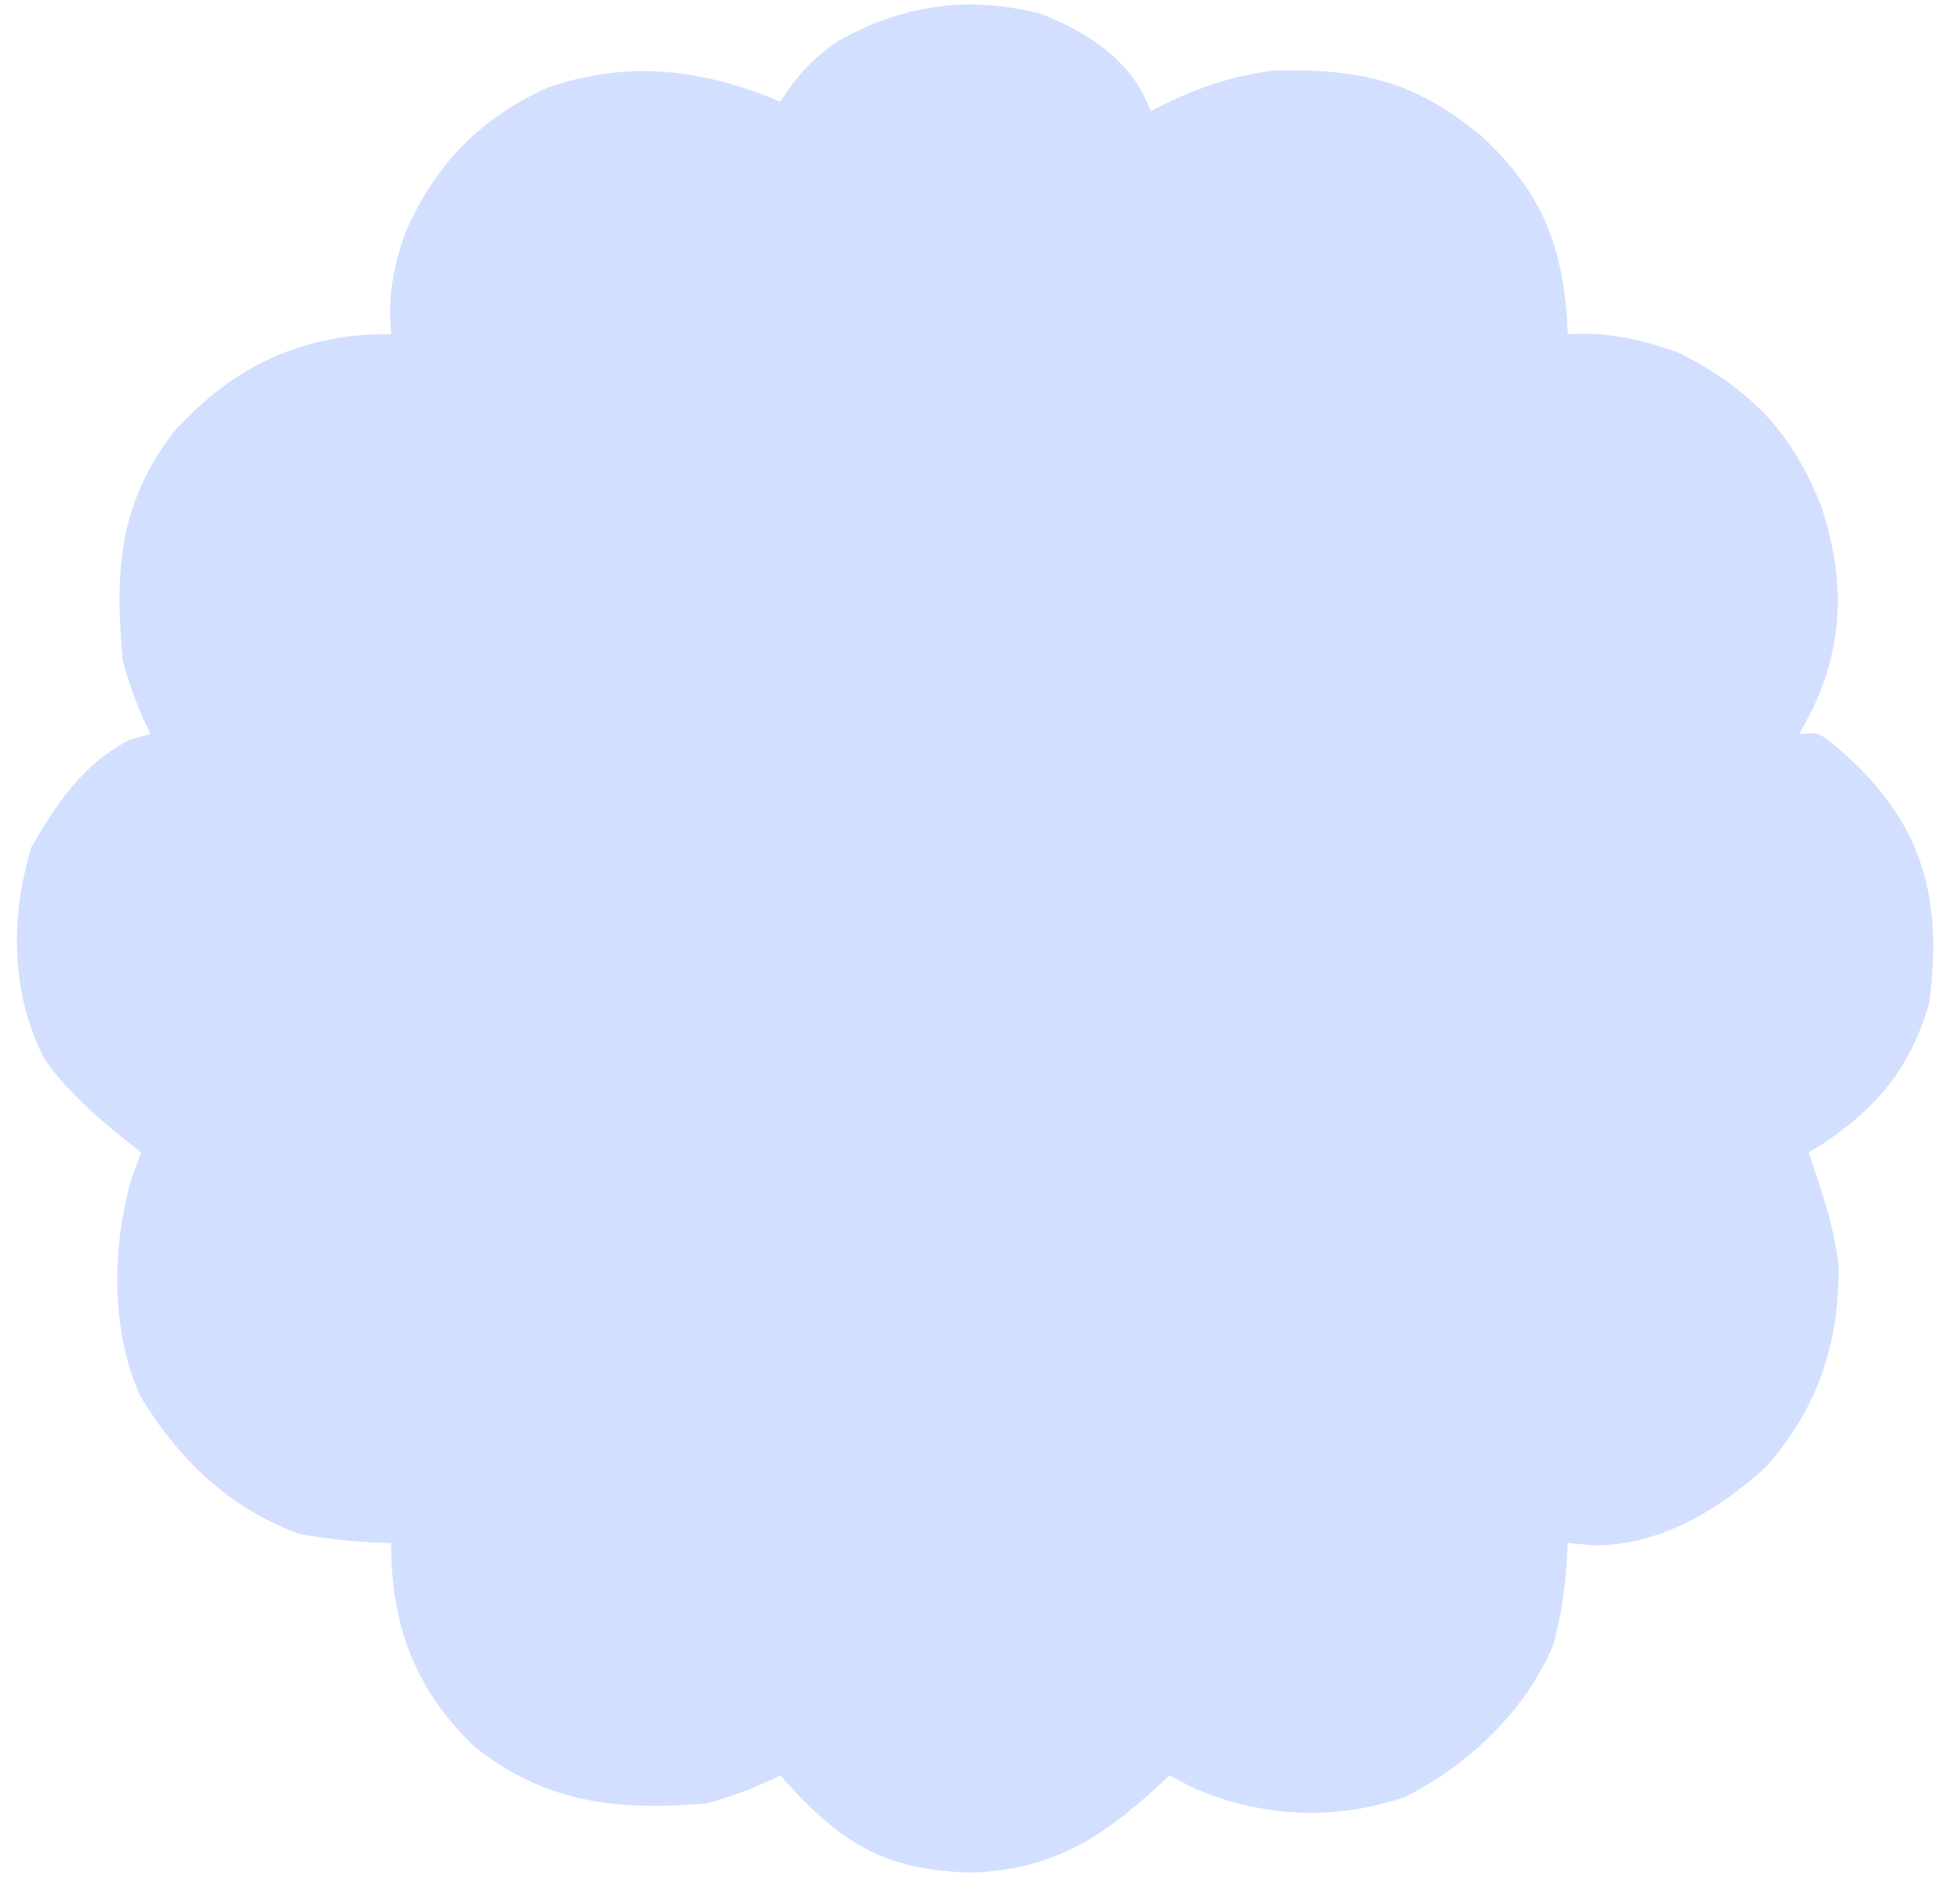
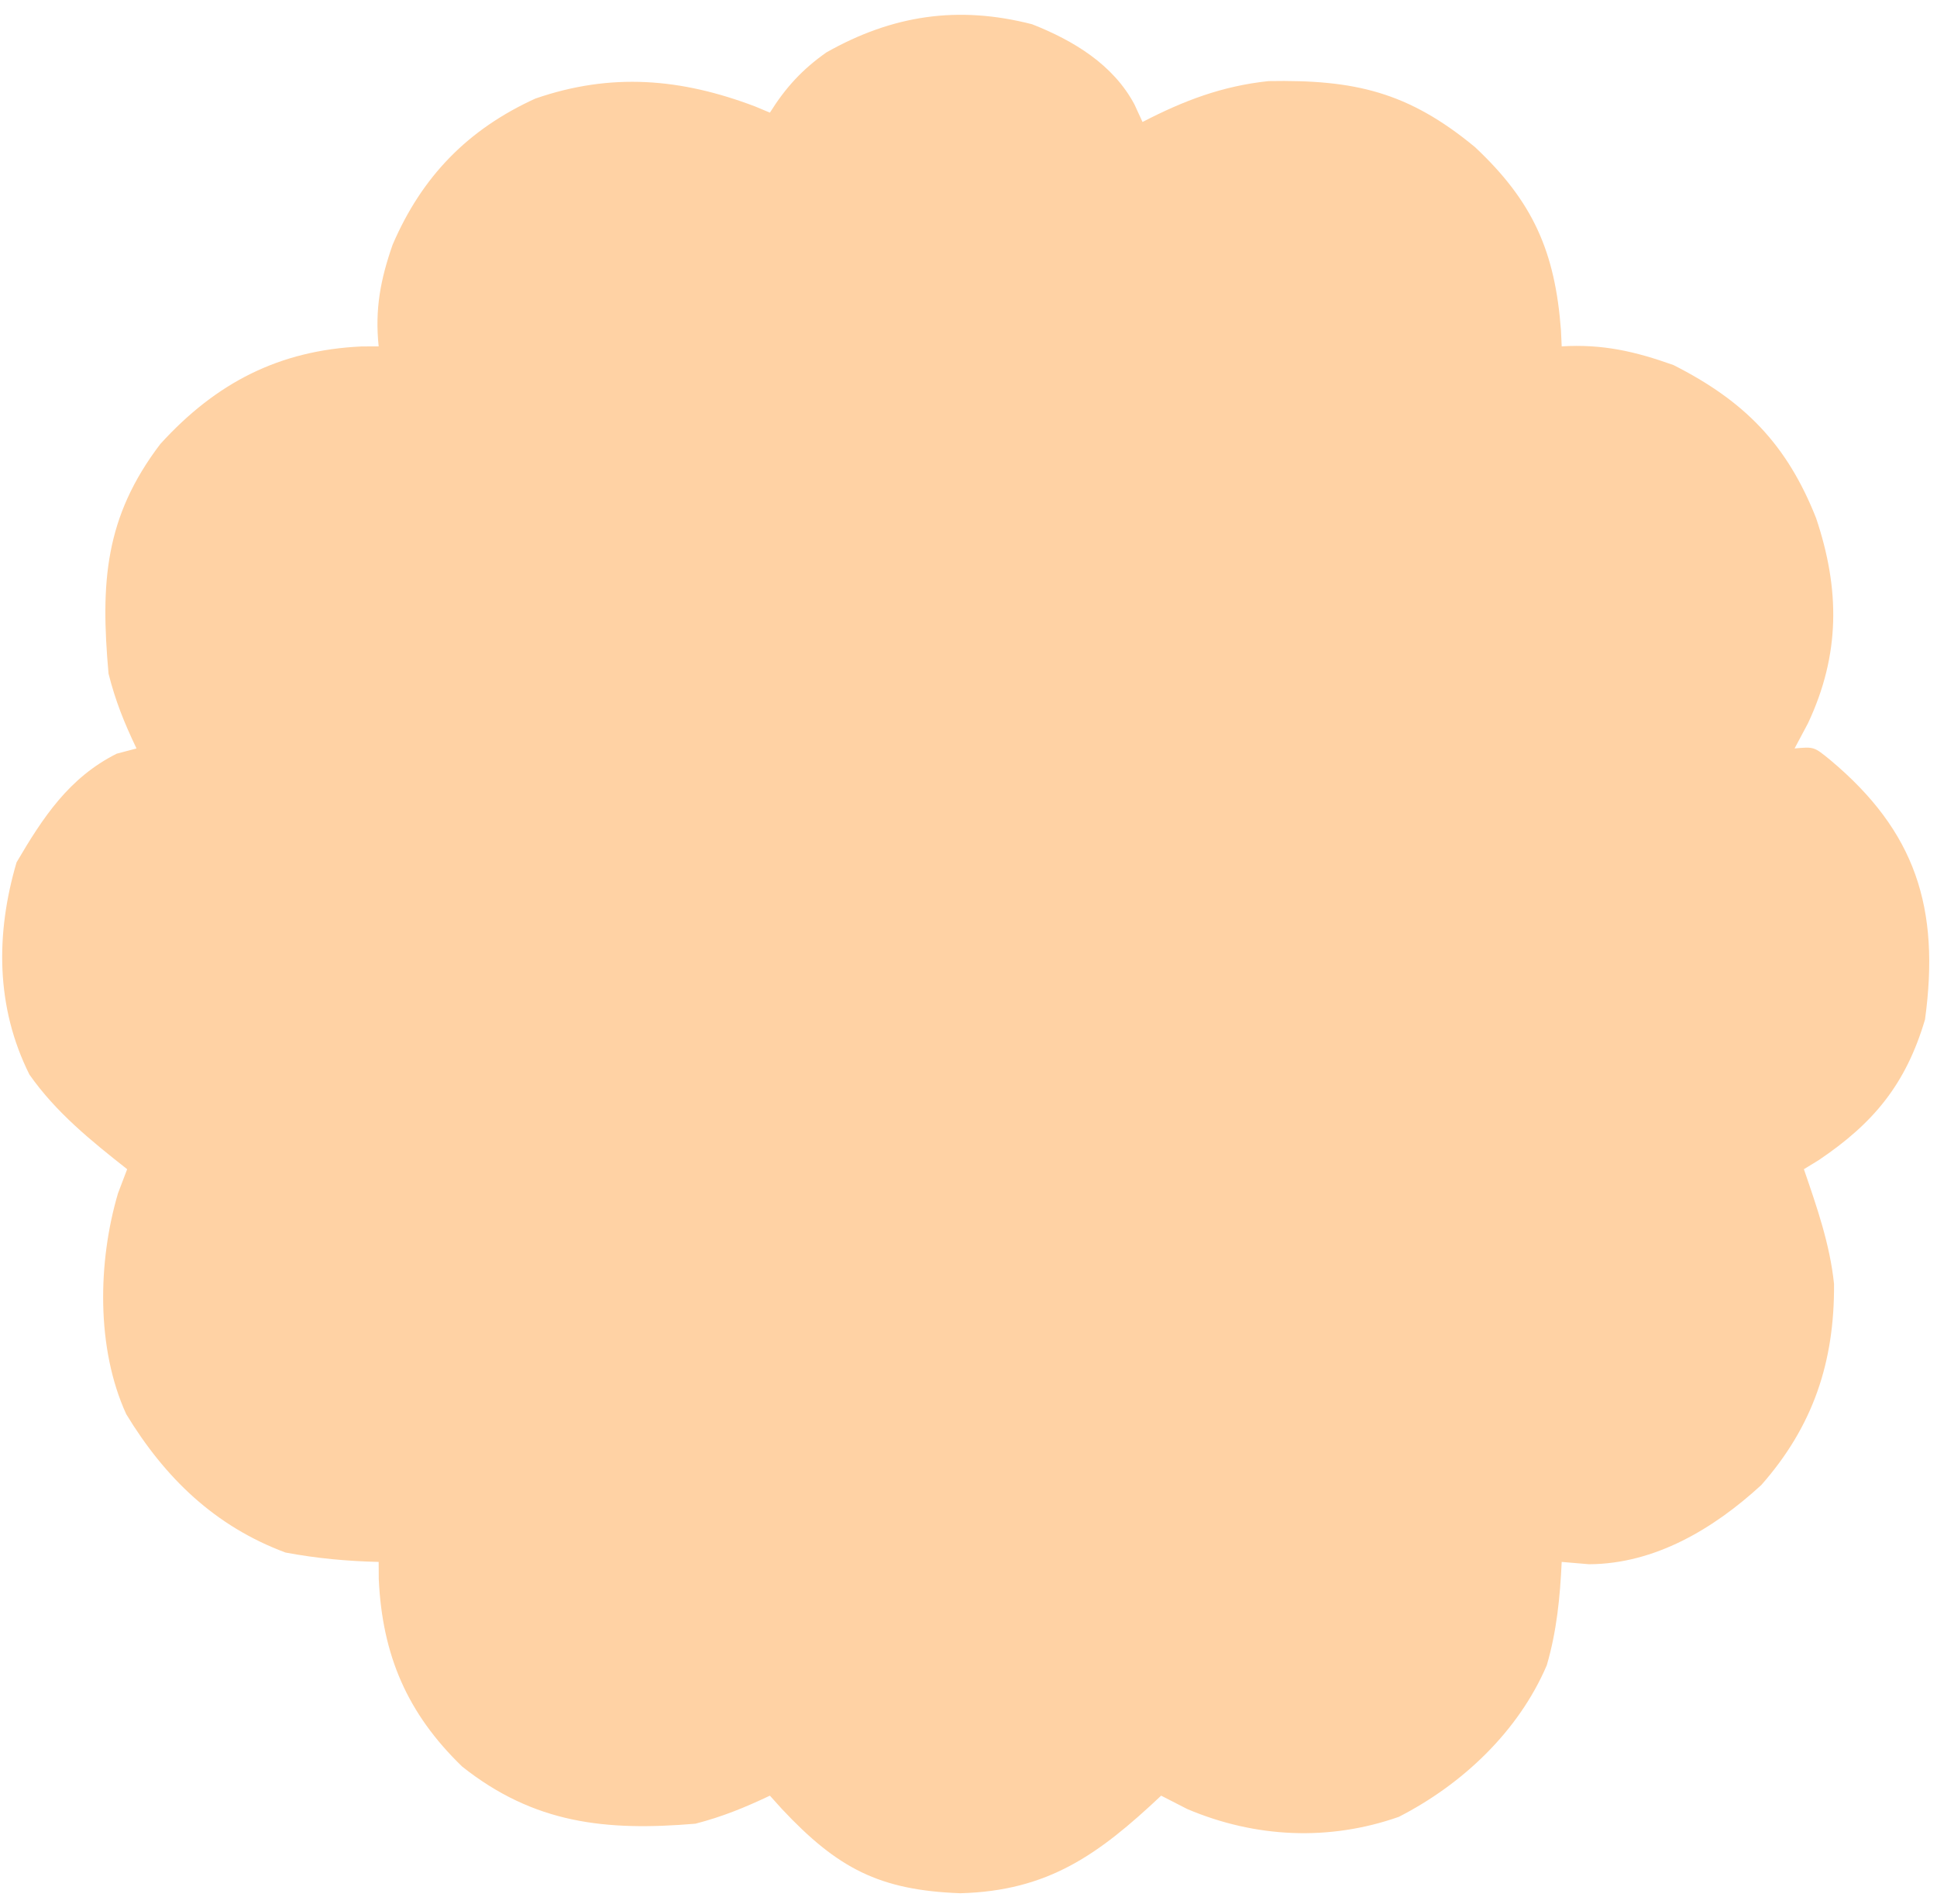
- <svg xmlns="http://www.w3.org/2000/svg" width="58" height="56" viewBox="0 0 58 56" fill="none">
-   <path d="M54.288 22.052C53.817 21.667 53.817 21.667 53.245 21.718C53.375 21.474 53.505 21.23 53.639 20.978C54.591 18.954 54.583 17.04 53.879 14.943C53.017 12.762 51.77 11.496 49.682 10.438C48.549 10.034 47.593 9.815 46.392 9.888C46.385 9.735 46.378 9.582 46.371 9.424C46.199 7.101 45.546 5.624 43.84 4.025C41.872 2.399 40.297 2.037 37.767 2.083C36.403 2.227 35.27 2.658 34.057 3.286C33.94 3.031 33.94 3.031 33.82 2.771C33.195 1.596 32.023 0.888 30.806 0.41C28.627 -0.148 26.699 0.141 24.756 1.238C24.047 1.735 23.552 2.277 23.093 3.011C22.949 2.951 22.806 2.892 22.659 2.83C20.477 2.002 18.419 1.826 16.188 2.598C14.204 3.504 12.852 4.89 11.991 6.897C11.632 7.92 11.465 8.795 11.58 9.888C11.331 9.889 11.33 9.889 11.076 9.89C8.649 10.003 6.796 10.958 5.155 12.76C3.516 14.913 3.391 16.841 3.63 19.517C3.833 20.323 4.092 20.965 4.453 21.718C4.26 21.769 4.068 21.82 3.87 21.873C2.471 22.574 1.703 23.74 0.923 25.071C0.305 27.175 0.31 29.331 1.303 31.315C2.084 32.428 3.118 33.263 4.178 34.098C4.045 34.447 4.045 34.447 3.91 34.805C3.314 36.814 3.262 39.365 4.152 41.305C5.293 43.184 6.763 44.604 8.838 45.377C9.754 45.548 10.649 45.63 11.58 45.652C11.58 45.819 11.581 45.985 11.582 46.157C11.684 48.39 12.417 50.109 14.037 51.674C16.153 53.353 18.258 53.577 20.9 53.354C21.696 53.148 22.345 52.882 23.093 52.529C23.209 52.658 23.325 52.788 23.445 52.922C25.083 54.666 26.309 55.312 28.695 55.401C31.282 55.332 32.765 54.261 34.605 52.529C34.86 52.66 35.114 52.79 35.376 52.924C37.379 53.772 39.545 53.873 41.598 53.154C43.465 52.198 45.118 50.644 45.952 48.695C46.245 47.695 46.344 46.69 46.392 45.652C46.658 45.675 46.924 45.697 47.197 45.721C49.135 45.712 50.868 44.674 52.267 43.389C53.79 41.661 54.423 39.765 54.406 37.473C54.285 36.304 53.899 35.205 53.519 34.098C53.662 34.01 53.804 33.923 53.951 33.833C55.576 32.742 56.52 31.592 57.083 29.696C57.531 26.417 56.81 24.158 54.288 22.052Z" fill="#D3DFFF" />
+ <svg xmlns="http://www.w3.org/2000/svg" width="57" height="56" viewBox="0 0 57 56" fill="none">
+   <path d="M53.852 22.355C53.381 21.97 53.381 21.969 52.809 22.021C52.939 21.777 53.069 21.532 53.203 21.281C54.155 19.256 54.147 17.343 53.443 15.246C52.581 13.065 51.334 11.799 49.246 10.741C48.113 10.337 47.157 10.118 45.956 10.191C45.949 10.038 45.942 9.885 45.935 9.727C45.763 7.404 45.11 5.927 43.404 4.328C41.435 2.701 39.861 2.34 37.331 2.386C35.967 2.53 34.833 2.961 33.621 3.589C33.504 3.334 33.504 3.334 33.384 3.074C32.759 1.899 31.587 1.191 30.37 0.713C28.191 0.154 26.263 0.444 24.32 1.541C23.611 2.038 23.116 2.579 22.656 3.314C22.513 3.254 22.37 3.194 22.223 3.133C20.04 2.304 17.983 2.128 15.752 2.901C13.768 3.806 12.416 5.192 11.554 7.199C11.196 8.223 11.029 9.098 11.143 10.191C10.895 10.192 10.894 10.192 10.64 10.193C8.213 10.306 6.36 11.26 4.719 13.062C3.08 15.216 2.955 17.144 3.194 19.82C3.397 20.626 3.656 21.267 4.017 22.021C3.824 22.072 3.632 22.123 3.434 22.175C2.035 22.877 1.267 24.043 0.487 25.373C-0.131 27.477 -0.126 29.634 0.867 31.618C1.648 32.73 2.682 33.566 3.742 34.4C3.609 34.75 3.609 34.75 3.473 35.107C2.878 37.117 2.826 39.668 3.715 41.608C4.857 43.487 6.327 44.907 8.402 45.679C9.318 45.851 10.213 45.933 11.143 45.955C11.144 46.121 11.145 46.288 11.146 46.459C11.248 48.693 11.981 50.412 13.601 51.977C15.717 53.656 17.822 53.88 20.464 53.657C21.26 53.451 21.909 53.185 22.656 52.832C22.773 52.961 22.889 53.091 23.009 53.224C24.646 54.969 25.873 55.615 28.259 55.703C30.846 55.635 32.329 54.564 34.169 52.832C34.424 52.962 34.678 53.093 34.94 53.227C36.943 54.075 39.109 54.176 41.162 53.456C43.029 52.501 44.682 50.946 45.516 48.998C45.809 47.998 45.908 46.993 45.956 45.955C46.222 45.977 46.488 46 46.761 46.023C48.699 46.015 50.432 44.977 51.831 43.691C53.354 41.964 53.987 40.068 53.97 37.776C53.849 36.606 53.463 35.508 53.083 34.4C53.226 34.313 53.368 34.226 53.515 34.136C55.14 33.044 56.084 31.895 56.647 29.998C57.095 26.72 56.374 24.461 53.852 22.355Z" fill="#FFD2A4" />
</svg>
